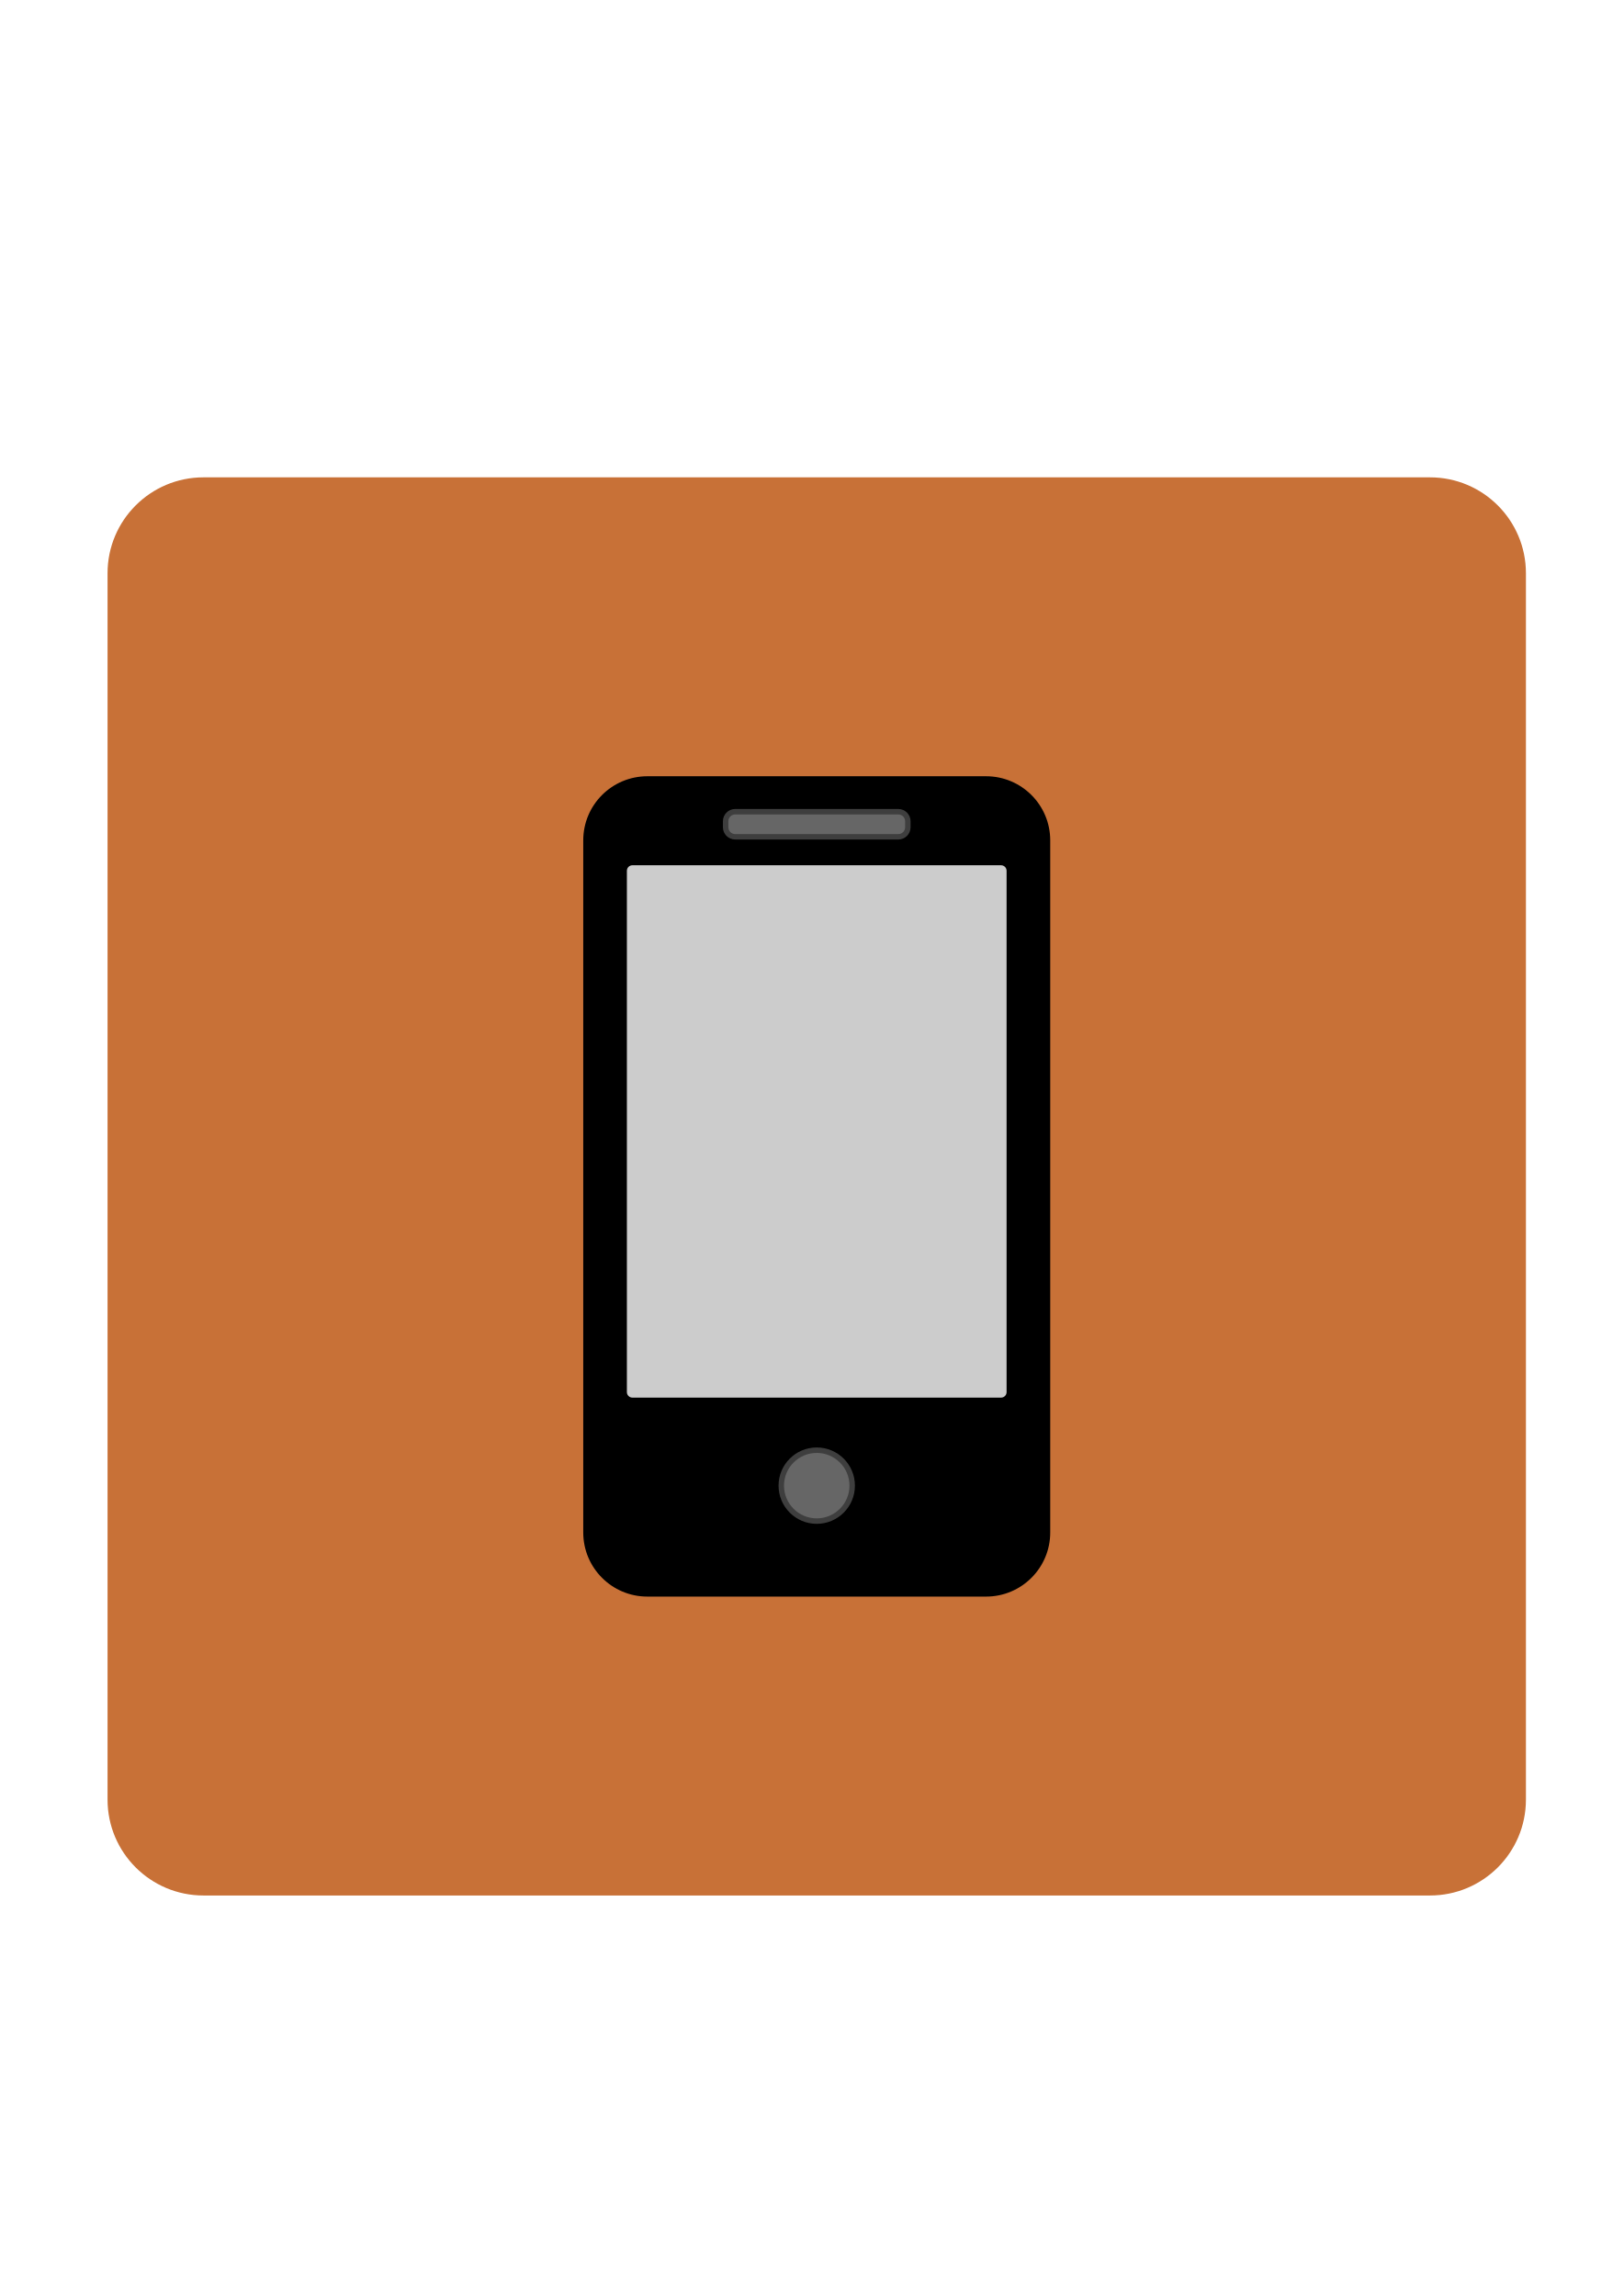
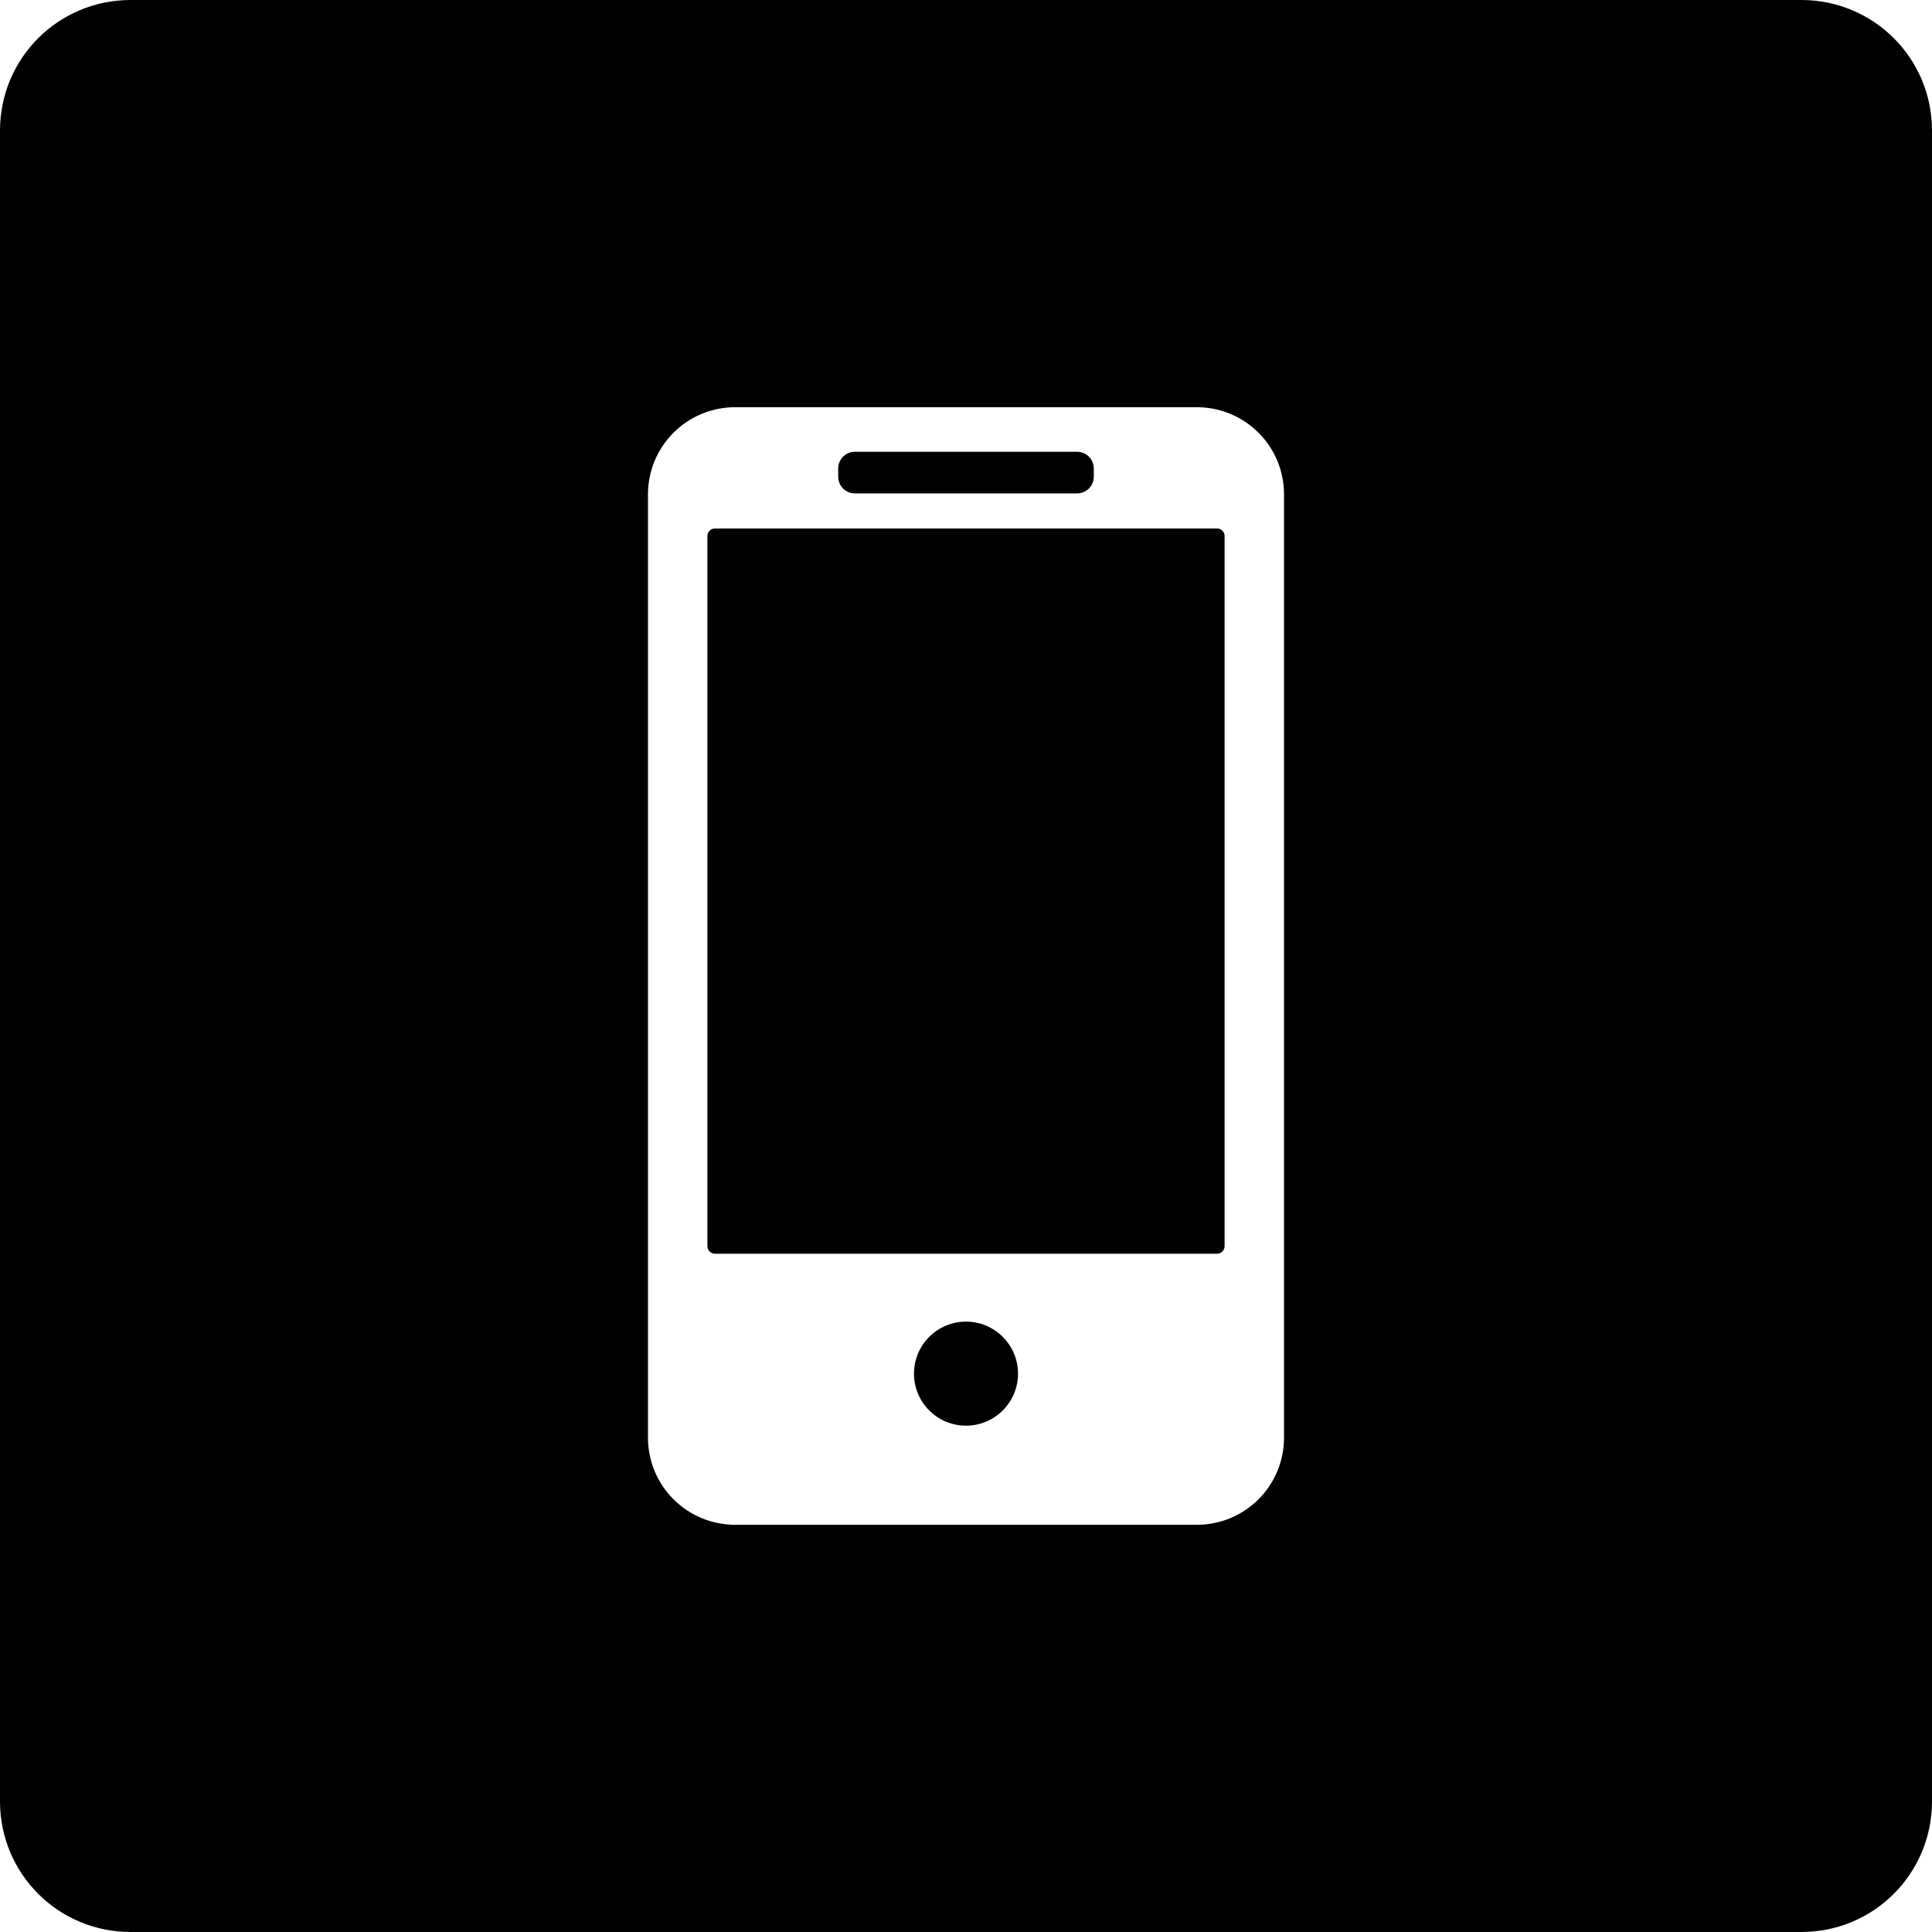
- <svg xmlns="http://www.w3.org/2000/svg" width="210mm" height="297mm" viewBox="0 0 744.094 1052.362" id="svg4846" version="1.1">
+ <svg xmlns="http://www.w3.org/2000/svg" width="183.444mm" height="183.444mm" viewBox="0 0 650 650" id="svg4846" version="1.1">
  <defs id="defs4848" />
-   <g id="layer1">
-     <rect style="fill:#c87137;fill-opacity:1" id="rect4176" width="650" height="650" x="49.286" y="218.791" ry="43.96" />
-     <rect style="fill:#000000;fill-opacity:1" id="rect4163" width="214" height="376" x="267.286" y="355.791" ry="29.38" />
-     <rect style="fill:#cccccc;fill-opacity:1" id="rect4167" width="174" height="244" x="287.286" y="396.591" ry="2.525" />
-     <circle style="opacity:1;fill:#666666;fill-opacity:1;stroke:#000000;stroke-width:5;stroke-miterlimit:4;stroke-dasharray:none;stroke-opacity:0.392" id="path4169" cx="374.286" cy="680.94" r="17.5" />
-     <rect style="fill:#666666;fill-opacity:1;stroke:#000000;stroke-width:5;stroke-miterlimit:4;stroke-dasharray:none;stroke-opacity:0.392" id="rect4171" width="86" height="14" x="331.286" y="370.791" ry="5.623" />
+   <g id="layer1" transform="translate(-49.28516,-218.791)">
+     <path style="fill:#000000;fill-opacity:1" d="m 93.246,218.791 c -24.354,0 -43.961,19.605 -43.961,43.959 l 0,562.082 c 0,24.354 19.607,43.959 43.961,43.959 l 562.08,0 c 24.354,0 43.959,-19.605 43.959,-43.959 l 0,-562.082 c 0,-24.354 -19.605,-43.959 -43.959,-43.959 l -562.08,0 z m 203.42,137 155.24,0 c 16.277,0 29.379,13.104 29.379,29.381 l 0,317.238 c 0,16.277 -13.102,29.381 -29.379,29.381 l -155.24,0 c -16.277,0 -29.381,-13.104 -29.381,-29.381 l 0,-317.238 c 0,-16.277 13.104,-29.381 29.381,-29.381 z" id="rect4176" />
+     <rect style="fill:#000000;fill-opacity:1" id="rect4167" width="174" height="244" x="287.286" y="396.591" ry="2.525" />
+     <circle style="opacity:1;fill:#000000;fill-opacity:1;stroke:none;stroke-width:5;stroke-miterlimit:4;stroke-dasharray:none;stroke-opacity:0.392" id="path4169" cx="374.286" cy="680.94" r="17.5" />
+     <rect style="fill:#000000;fill-opacity:1;stroke:none;stroke-width:5;stroke-miterlimit:4;stroke-dasharray:none;stroke-opacity:0.392" id="rect4171" width="86" height="14" x="331.286" y="370.791" ry="5.623" />
  </g>
</svg>
